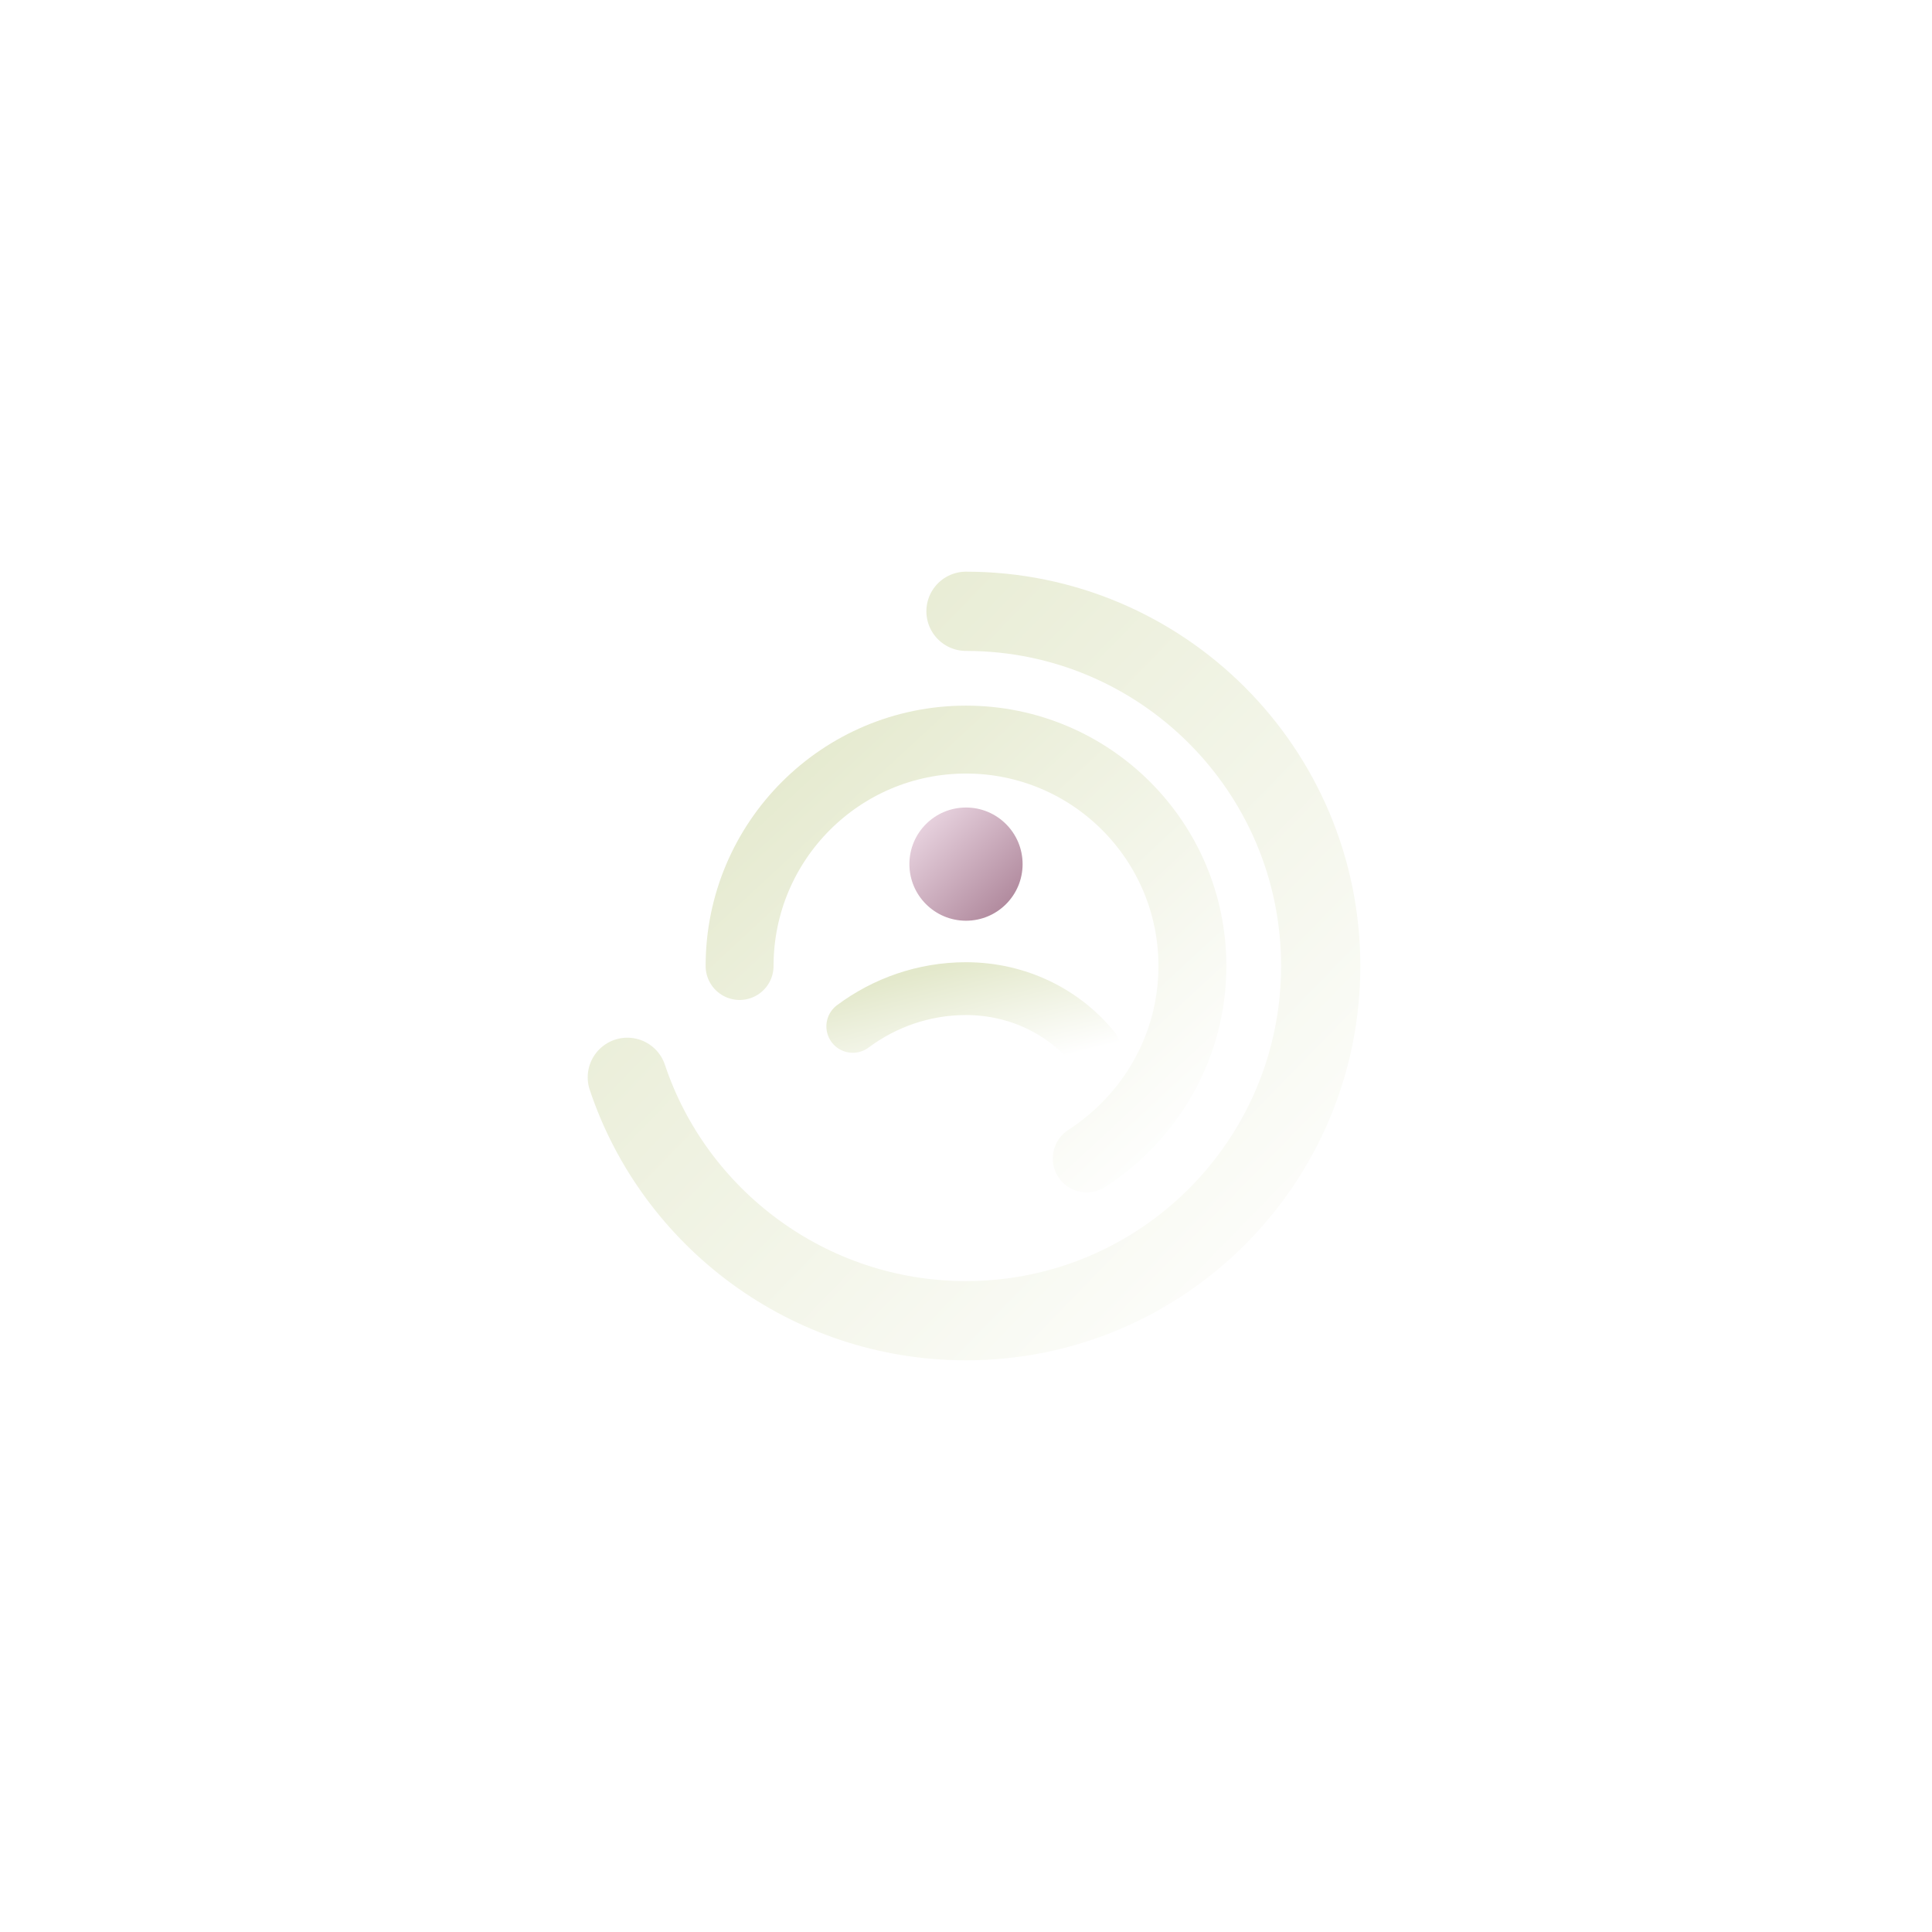
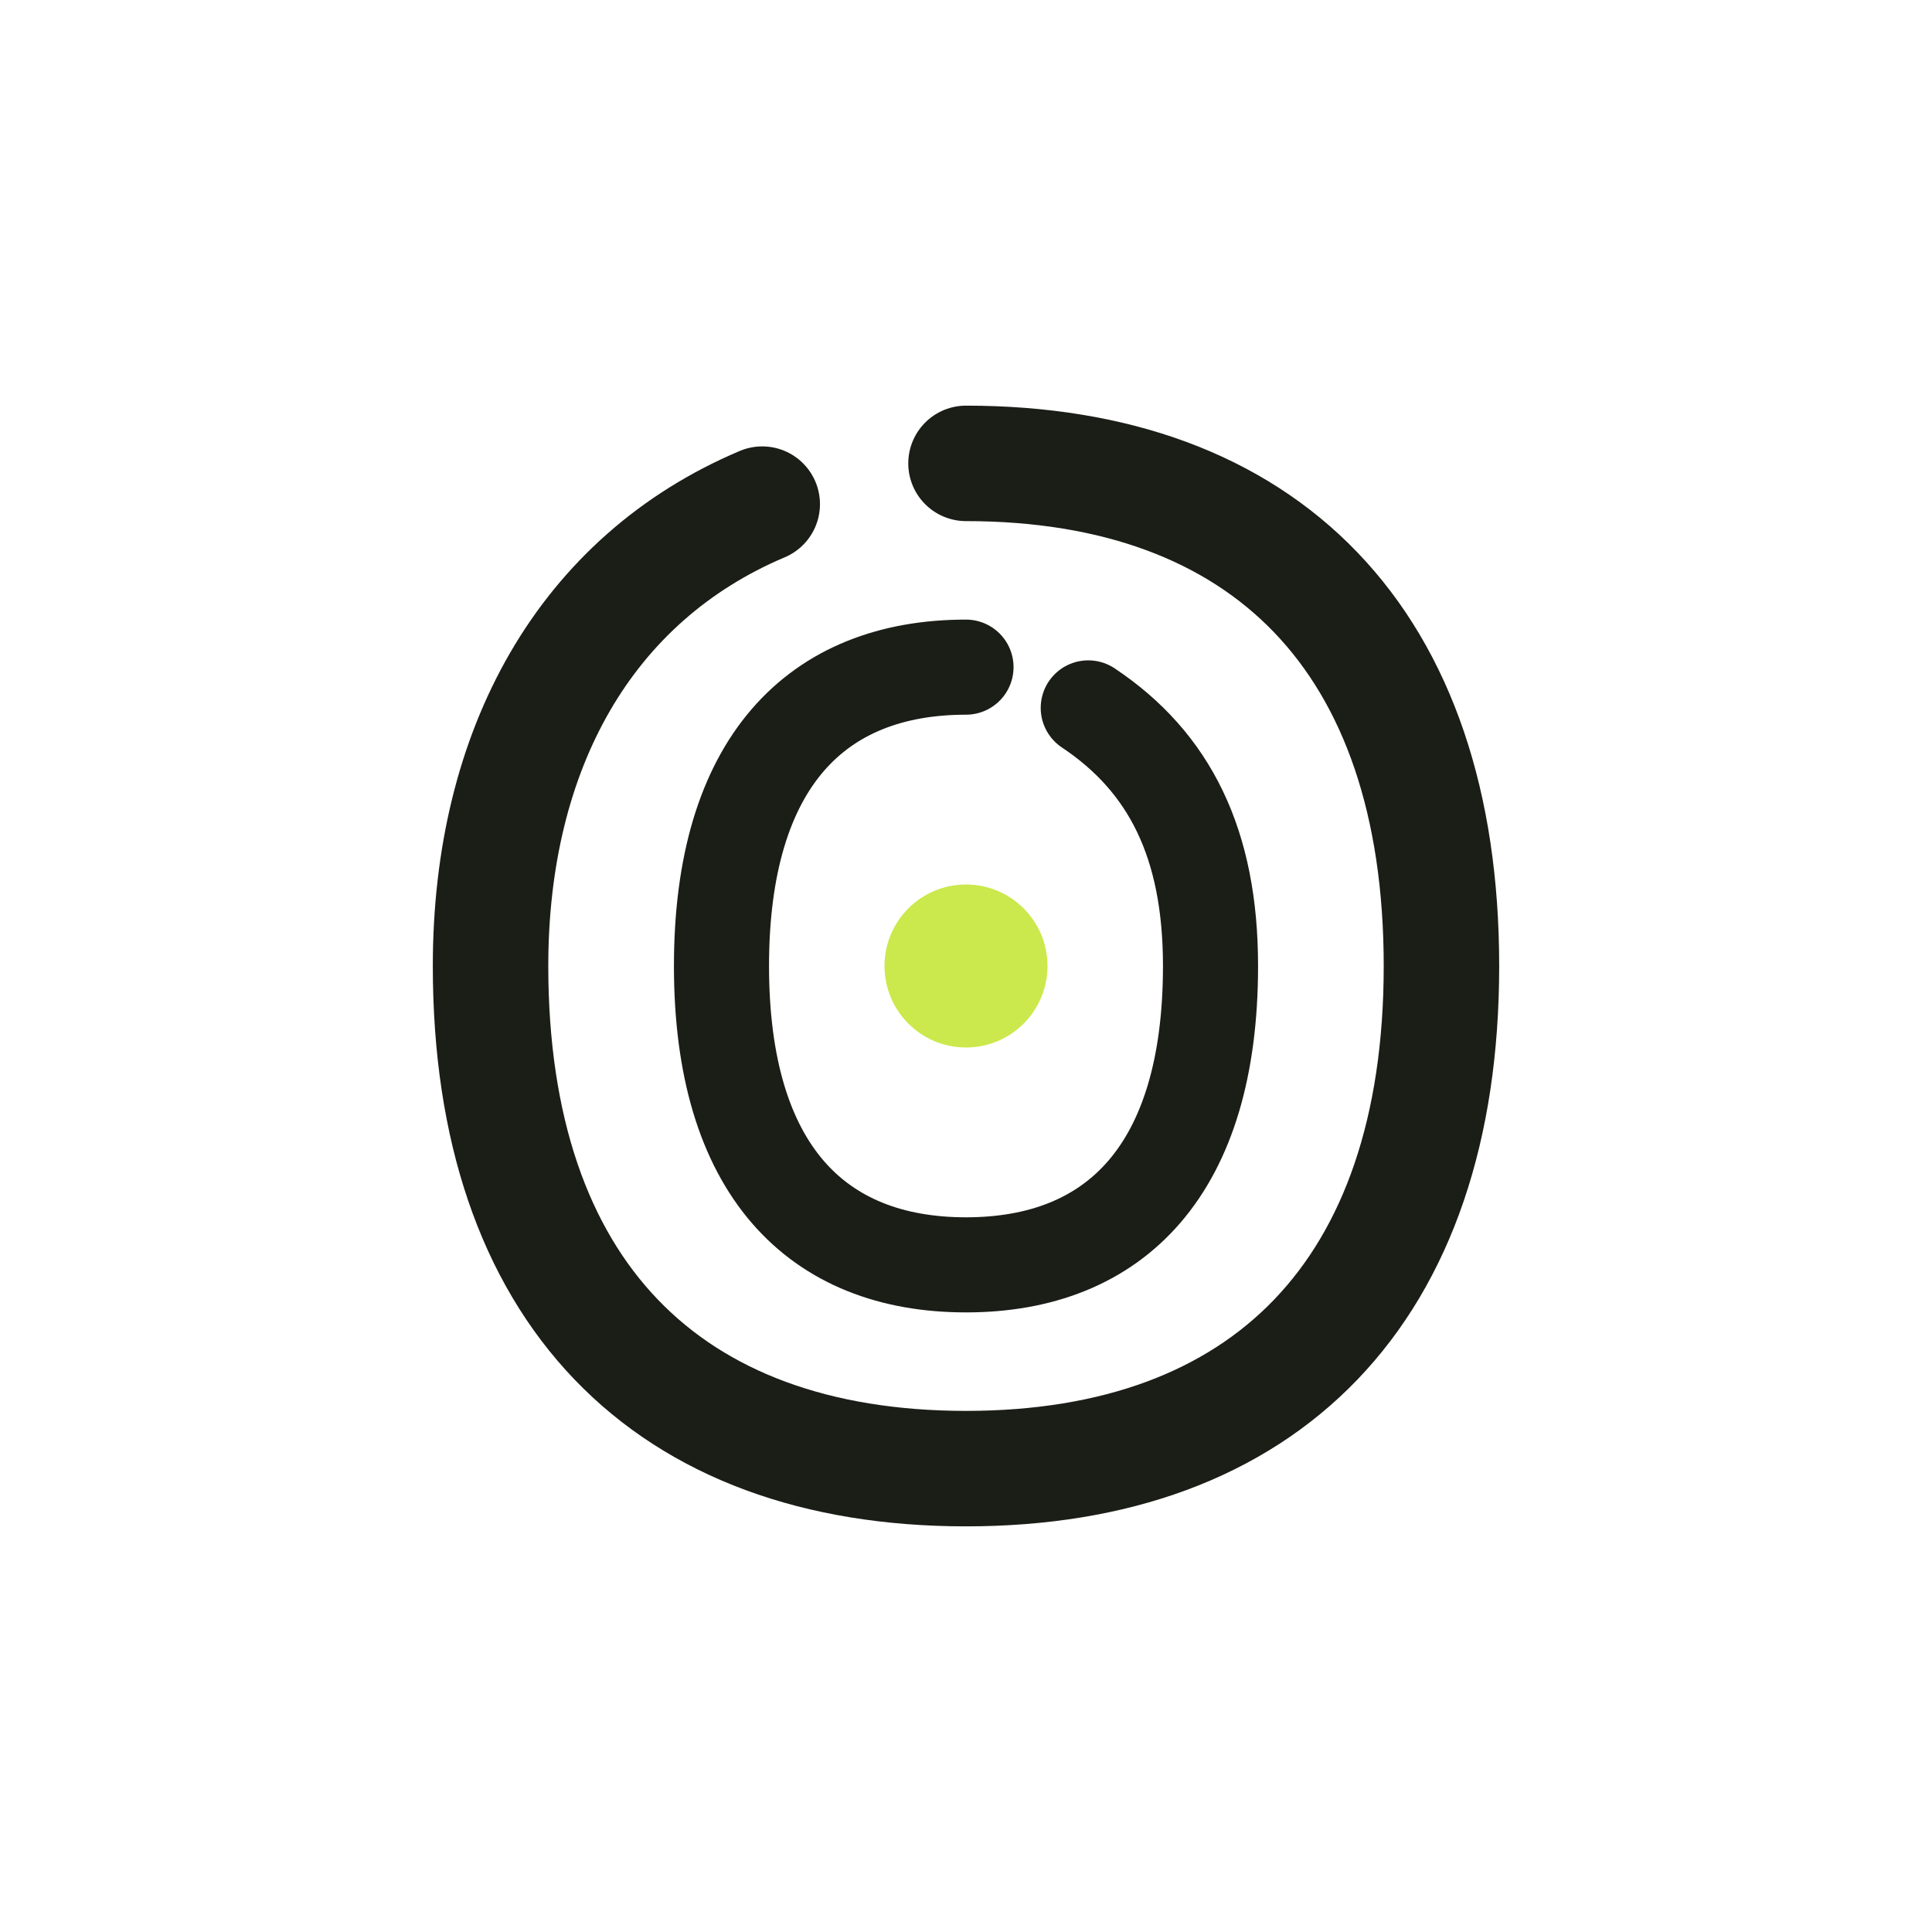
- <svg xmlns="http://www.w3.org/2000/svg" viewBox="0 0 432 432" width="432" height="432">
-   <defs>
-     <linearGradient id="fgTealGlow" x1="0%" y1="0%" x2="100%" y2="100%">
-       <stop offset="0%" stop-color="#E3E8CB" />
-       <stop offset="100%" stop-color="#FFFFFF" />
-     </linearGradient>
-     <linearGradient id="fgGoldGlow" x1="0%" y1="0%" x2="100%" y2="100%">
-       <stop offset="0%" stop-color="#F1DFEA" />
-       <stop offset="100%" stop-color="#A77D92" />
-     </linearGradient>
-   </defs>
-   <g transform="translate(108, 108) scale(0.421875)">
-     <path d="M 256 68 C 359.83 68 444 152.17 444 256 C 444 359.83 359.83 444 256 444 C 172.58 444 101.44 389.75 76.5 315" fill="none" stroke="url(#fgTealGlow)" stroke-width="42" stroke-linecap="round" />
-     <path d="M 136 256 C 136 189.73 189.73 136 256 136 C 322.27 136 376 189.73 376 256 C 376 298.67 353.76 336.14 320 358" fill="none" stroke="url(#fgTealGlow)" stroke-width="36" stroke-linecap="round" />
-     <path d="M 196 288 C 212.8 275.5 233.5 268 256 268 C 283.4 268 308 280.2 324 300" fill="none" stroke="url(#fgTealGlow)" stroke-width="28" stroke-linecap="round" />
-     <circle cx="256" cy="202" r="30" fill="url(#fgGoldGlow)" />
+ <svg xmlns="http://www.w3.org/2000/svg" viewBox="0 0 512 512" width="512" height="512">
+   <g transform="translate(256, 256) scale(0.9) translate(-256, -256)">
+     <g fill="none" stroke-linecap="round" stroke-linejoin="round">
+       <path d="M 196,120 C 144,142 116,192 116,256 C 116,352 168,404 256,404 C 344,404 396,352 396,256 C 396,160 344,108 256,108" stroke="#1B1D17" stroke-width="34" />
+       <path d="M 292,180 C 316,196 328,220 328,256 C 328,316 300,344 256,344 C 212,344 184,316 184,256 C 184,196 212,168 256,168" stroke="#1B1D17" stroke-width="28" />
+     </g>
+     <circle cx="256" cy="256" r="24" fill="#CBE94C" />
  </g>
</svg>
